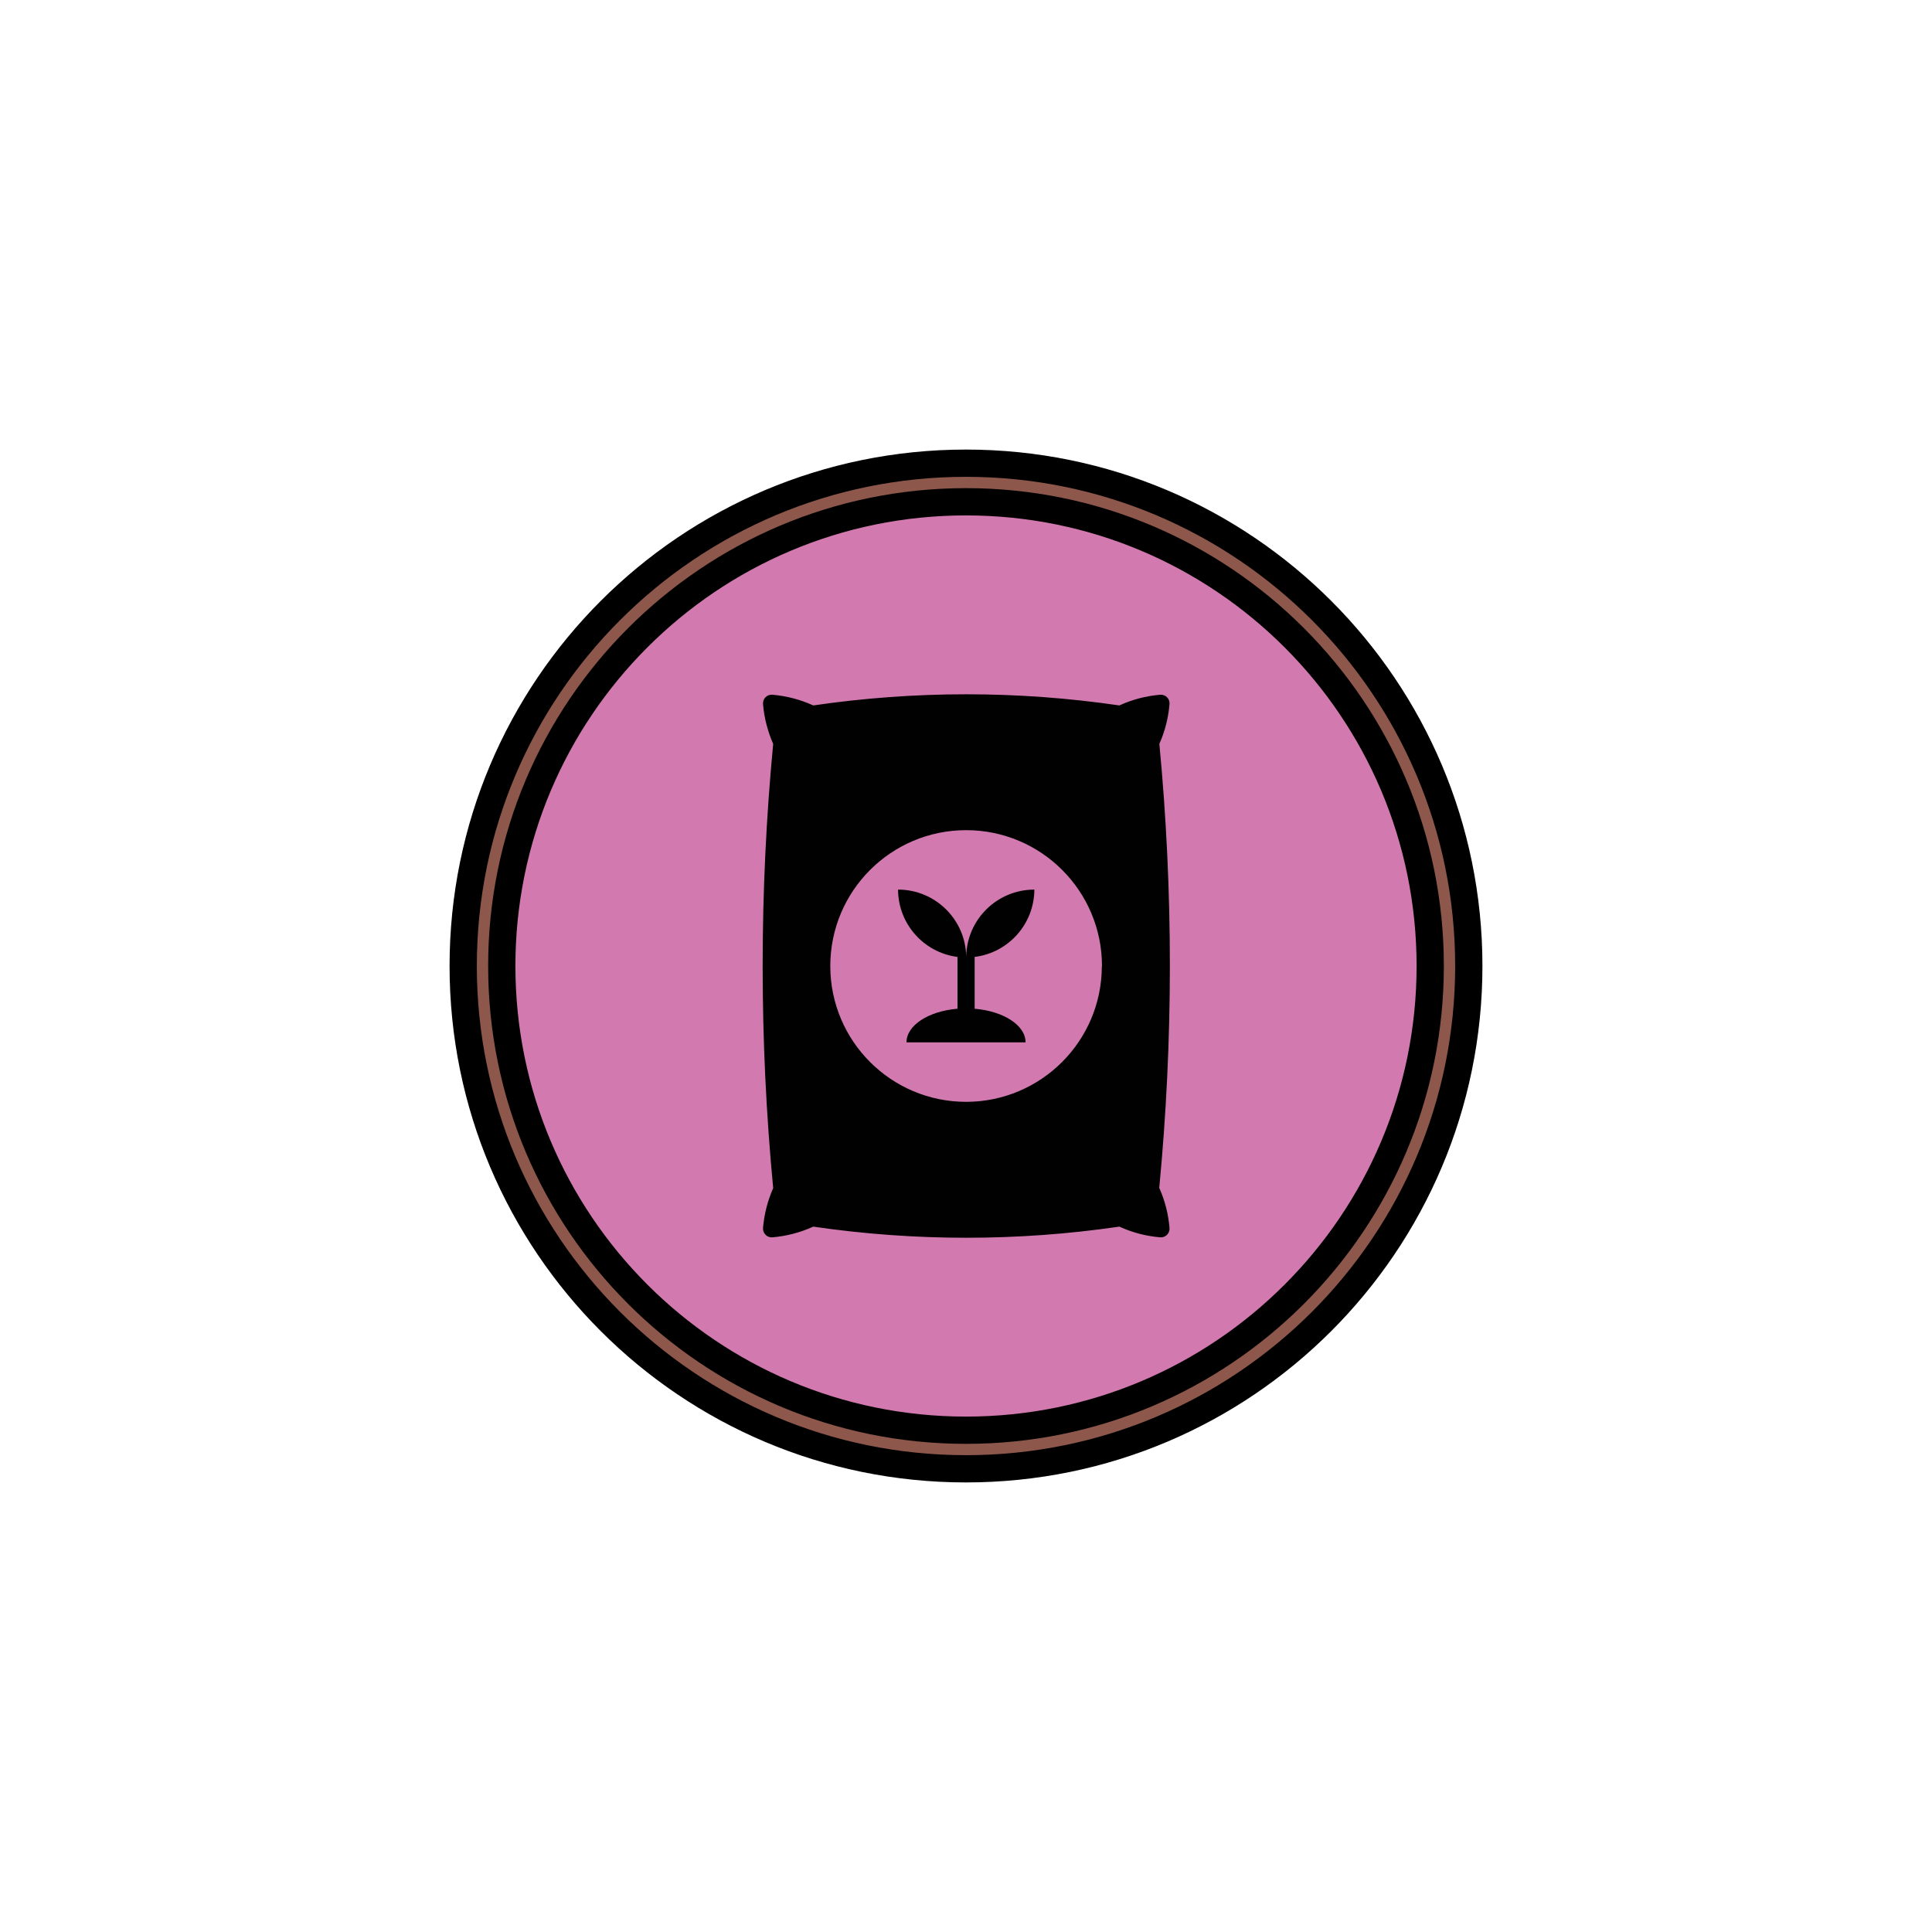
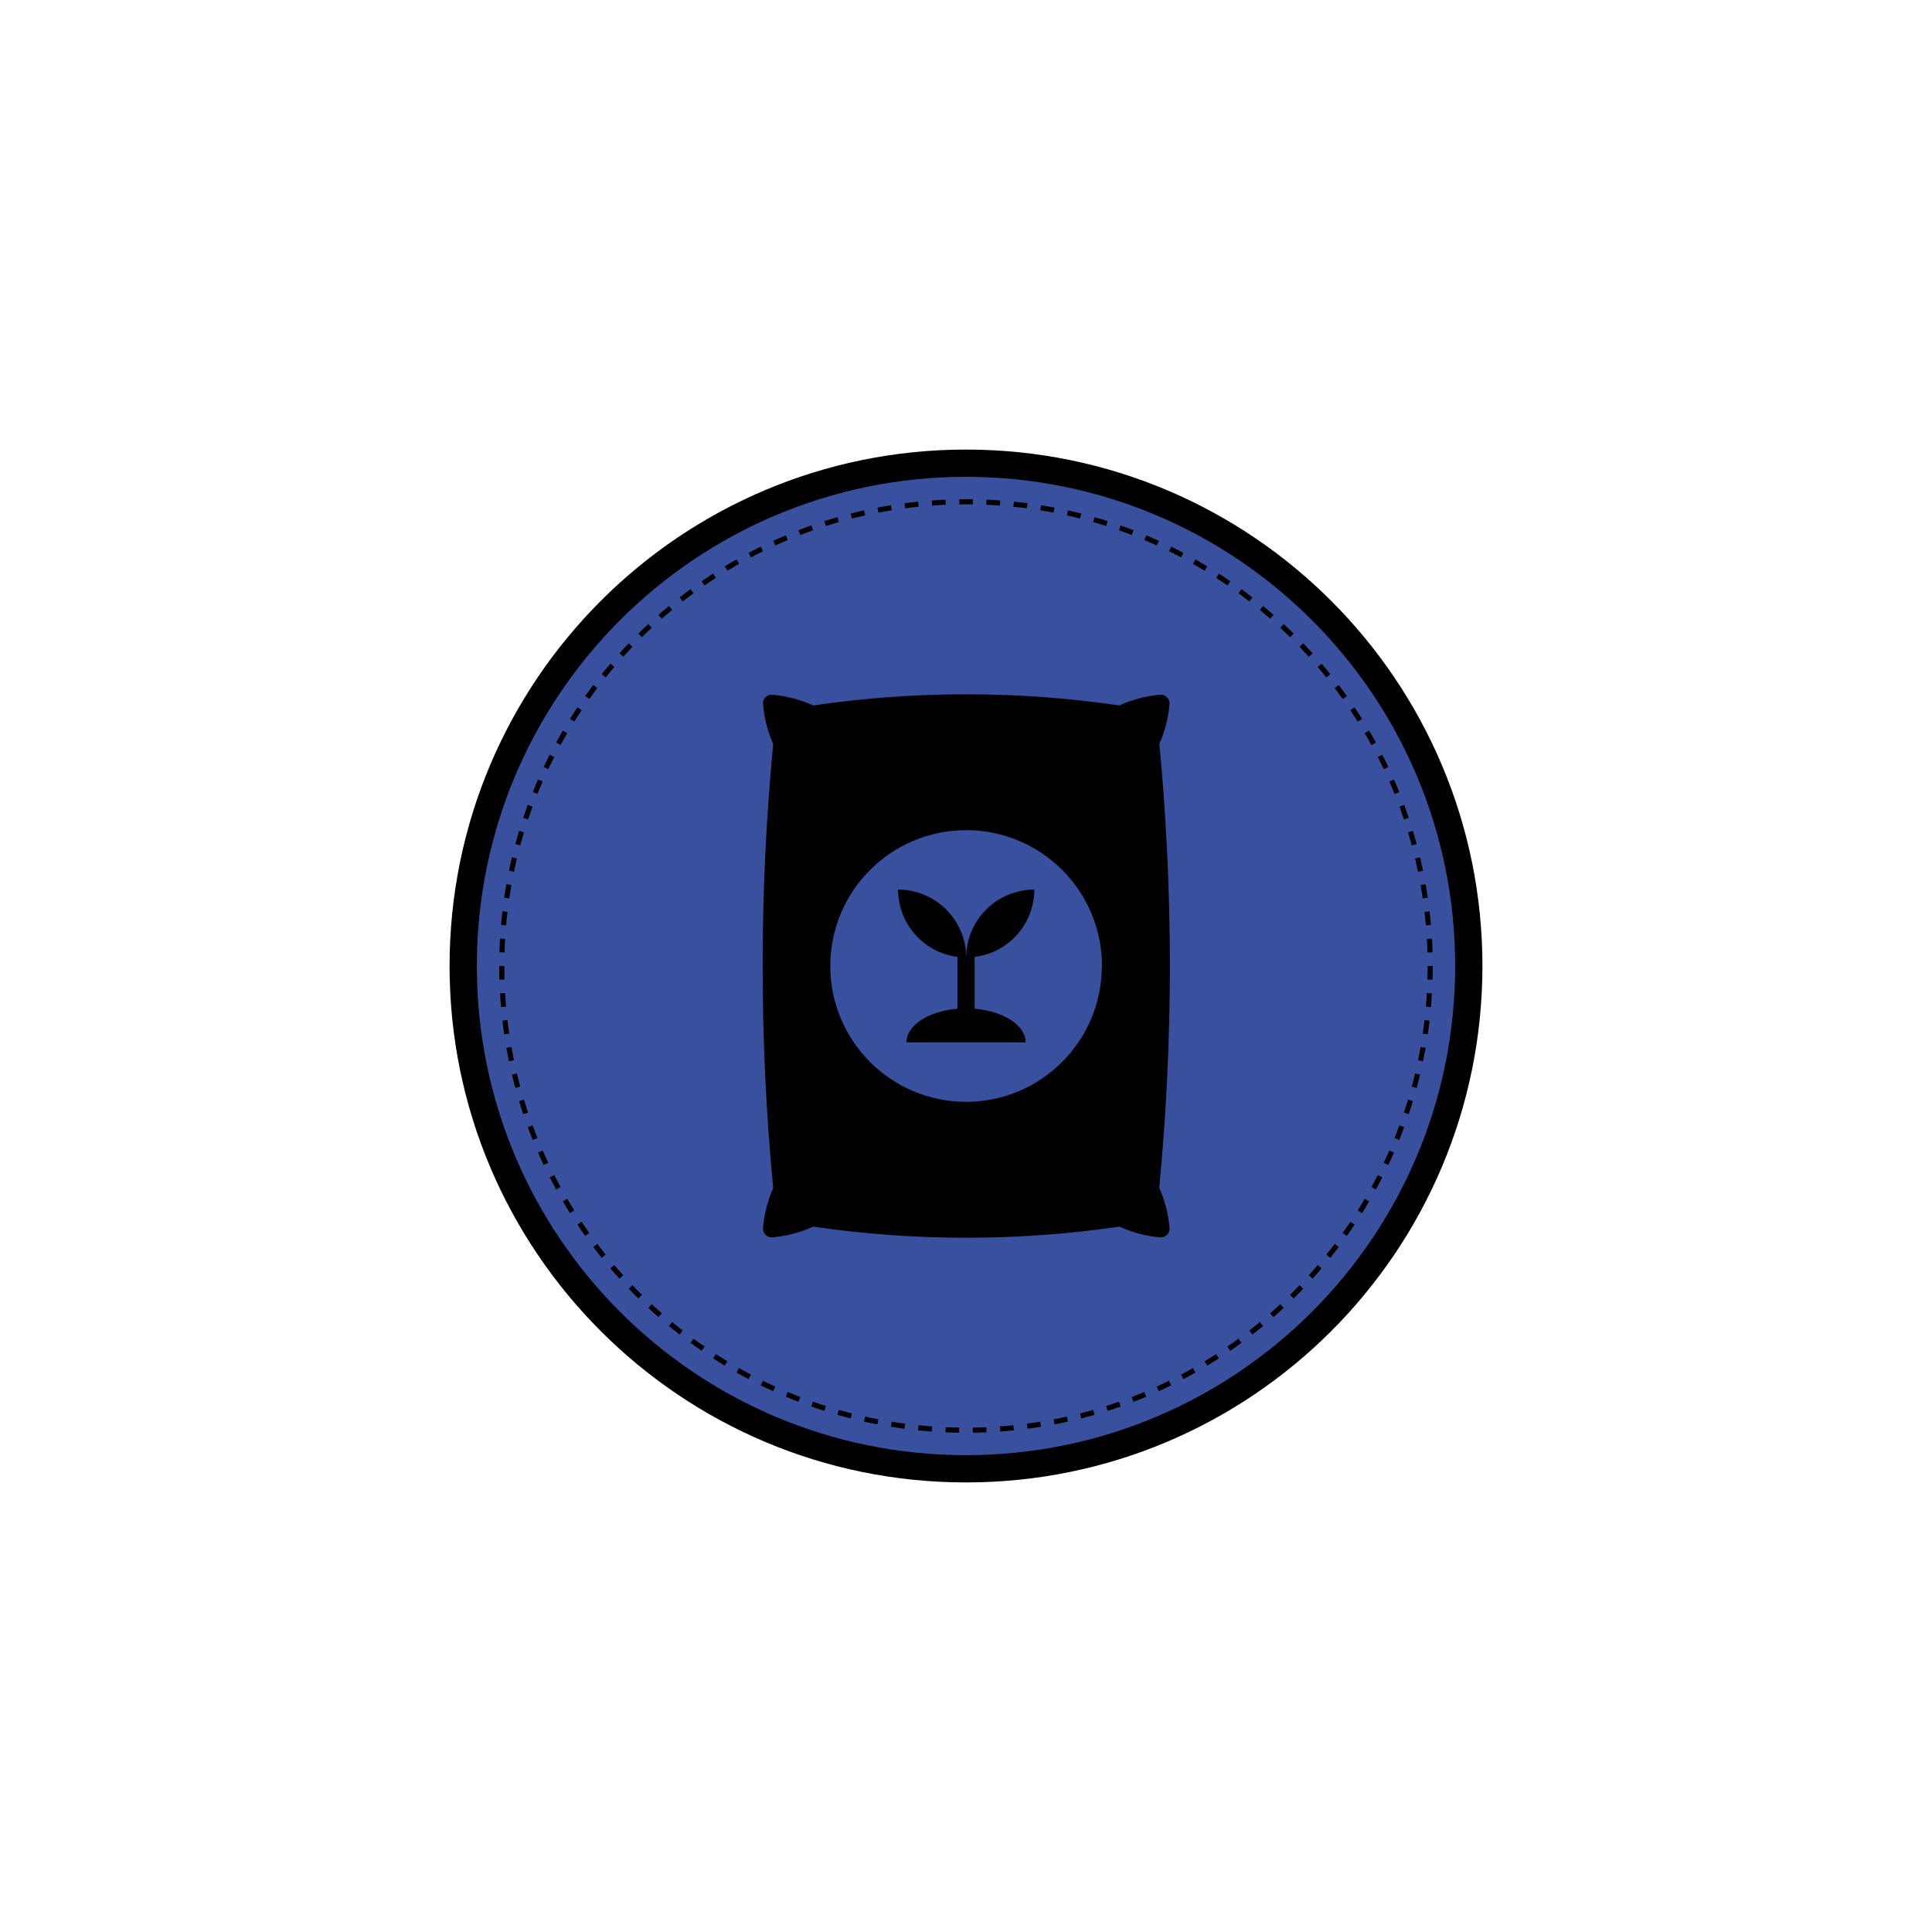
<svg xmlns="http://www.w3.org/2000/svg" viewBox="0 0 283.46 283.46">
-   <circle cx="141.73" cy="141.73" r="73.77" fill="#8d574c" stroke="#000" stroke-miterlimit="10" stroke-width="4" />
-   <circle cx="141.73" cy="141.73" r="68.11" fill="#d27ab0" stroke="#000" stroke-miterlimit="10" stroke-width="4" />
+   <circle cx="141.73" cy="141.73" r="73.77" fill="#39509e" stroke="#000" stroke-miterlimit="10" stroke-width="4" />
+   <circle cx="141.73" cy="141.73" r="68.11" fill="none" stroke="#000" stroke-miterlimit="10" stroke-width="0.75" stroke-dasharray="2" />
  <path d="M143,140.4V148c4.22.35,7.47,2.42,7.47,4.93H133c0-2.51,3.25-4.58,7.48-4.93V140.4a10,10,0,0,1-8.72-9.88,10,10,0,0,1,10,9.84h0a10,10,0,0,1,10-9.84A10,10,0,0,1,143,140.4Zm27.1,33.92a18,18,0,0,1,1.49,5.84,1.27,1.27,0,0,1-1.36,1.38,18,18,0,0,1-6-1.57,155.37,155.37,0,0,1-44.91,0,18.16,18.16,0,0,1-6,1.57,1.28,1.28,0,0,1-1.37-1.38,18.28,18.28,0,0,1,1.49-5.84,344.5,344.5,0,0,1,0-65.18,18.28,18.28,0,0,1-1.49-5.83,1.27,1.27,0,0,1,1.37-1.38,18.16,18.16,0,0,1,6,1.57,155,155,0,0,1,44.91,0,18,18,0,0,1,6-1.57,1.27,1.27,0,0,1,1.36,1.38,18,18,0,0,1-1.49,5.83A342.84,342.84,0,0,1,170.08,174.32Zm-8.42-32.59a19.93,19.93,0,1,0-19.93,19.93A19.93,19.93,0,0,0,161.66,141.73Z" fill="#010101" />
</svg>
